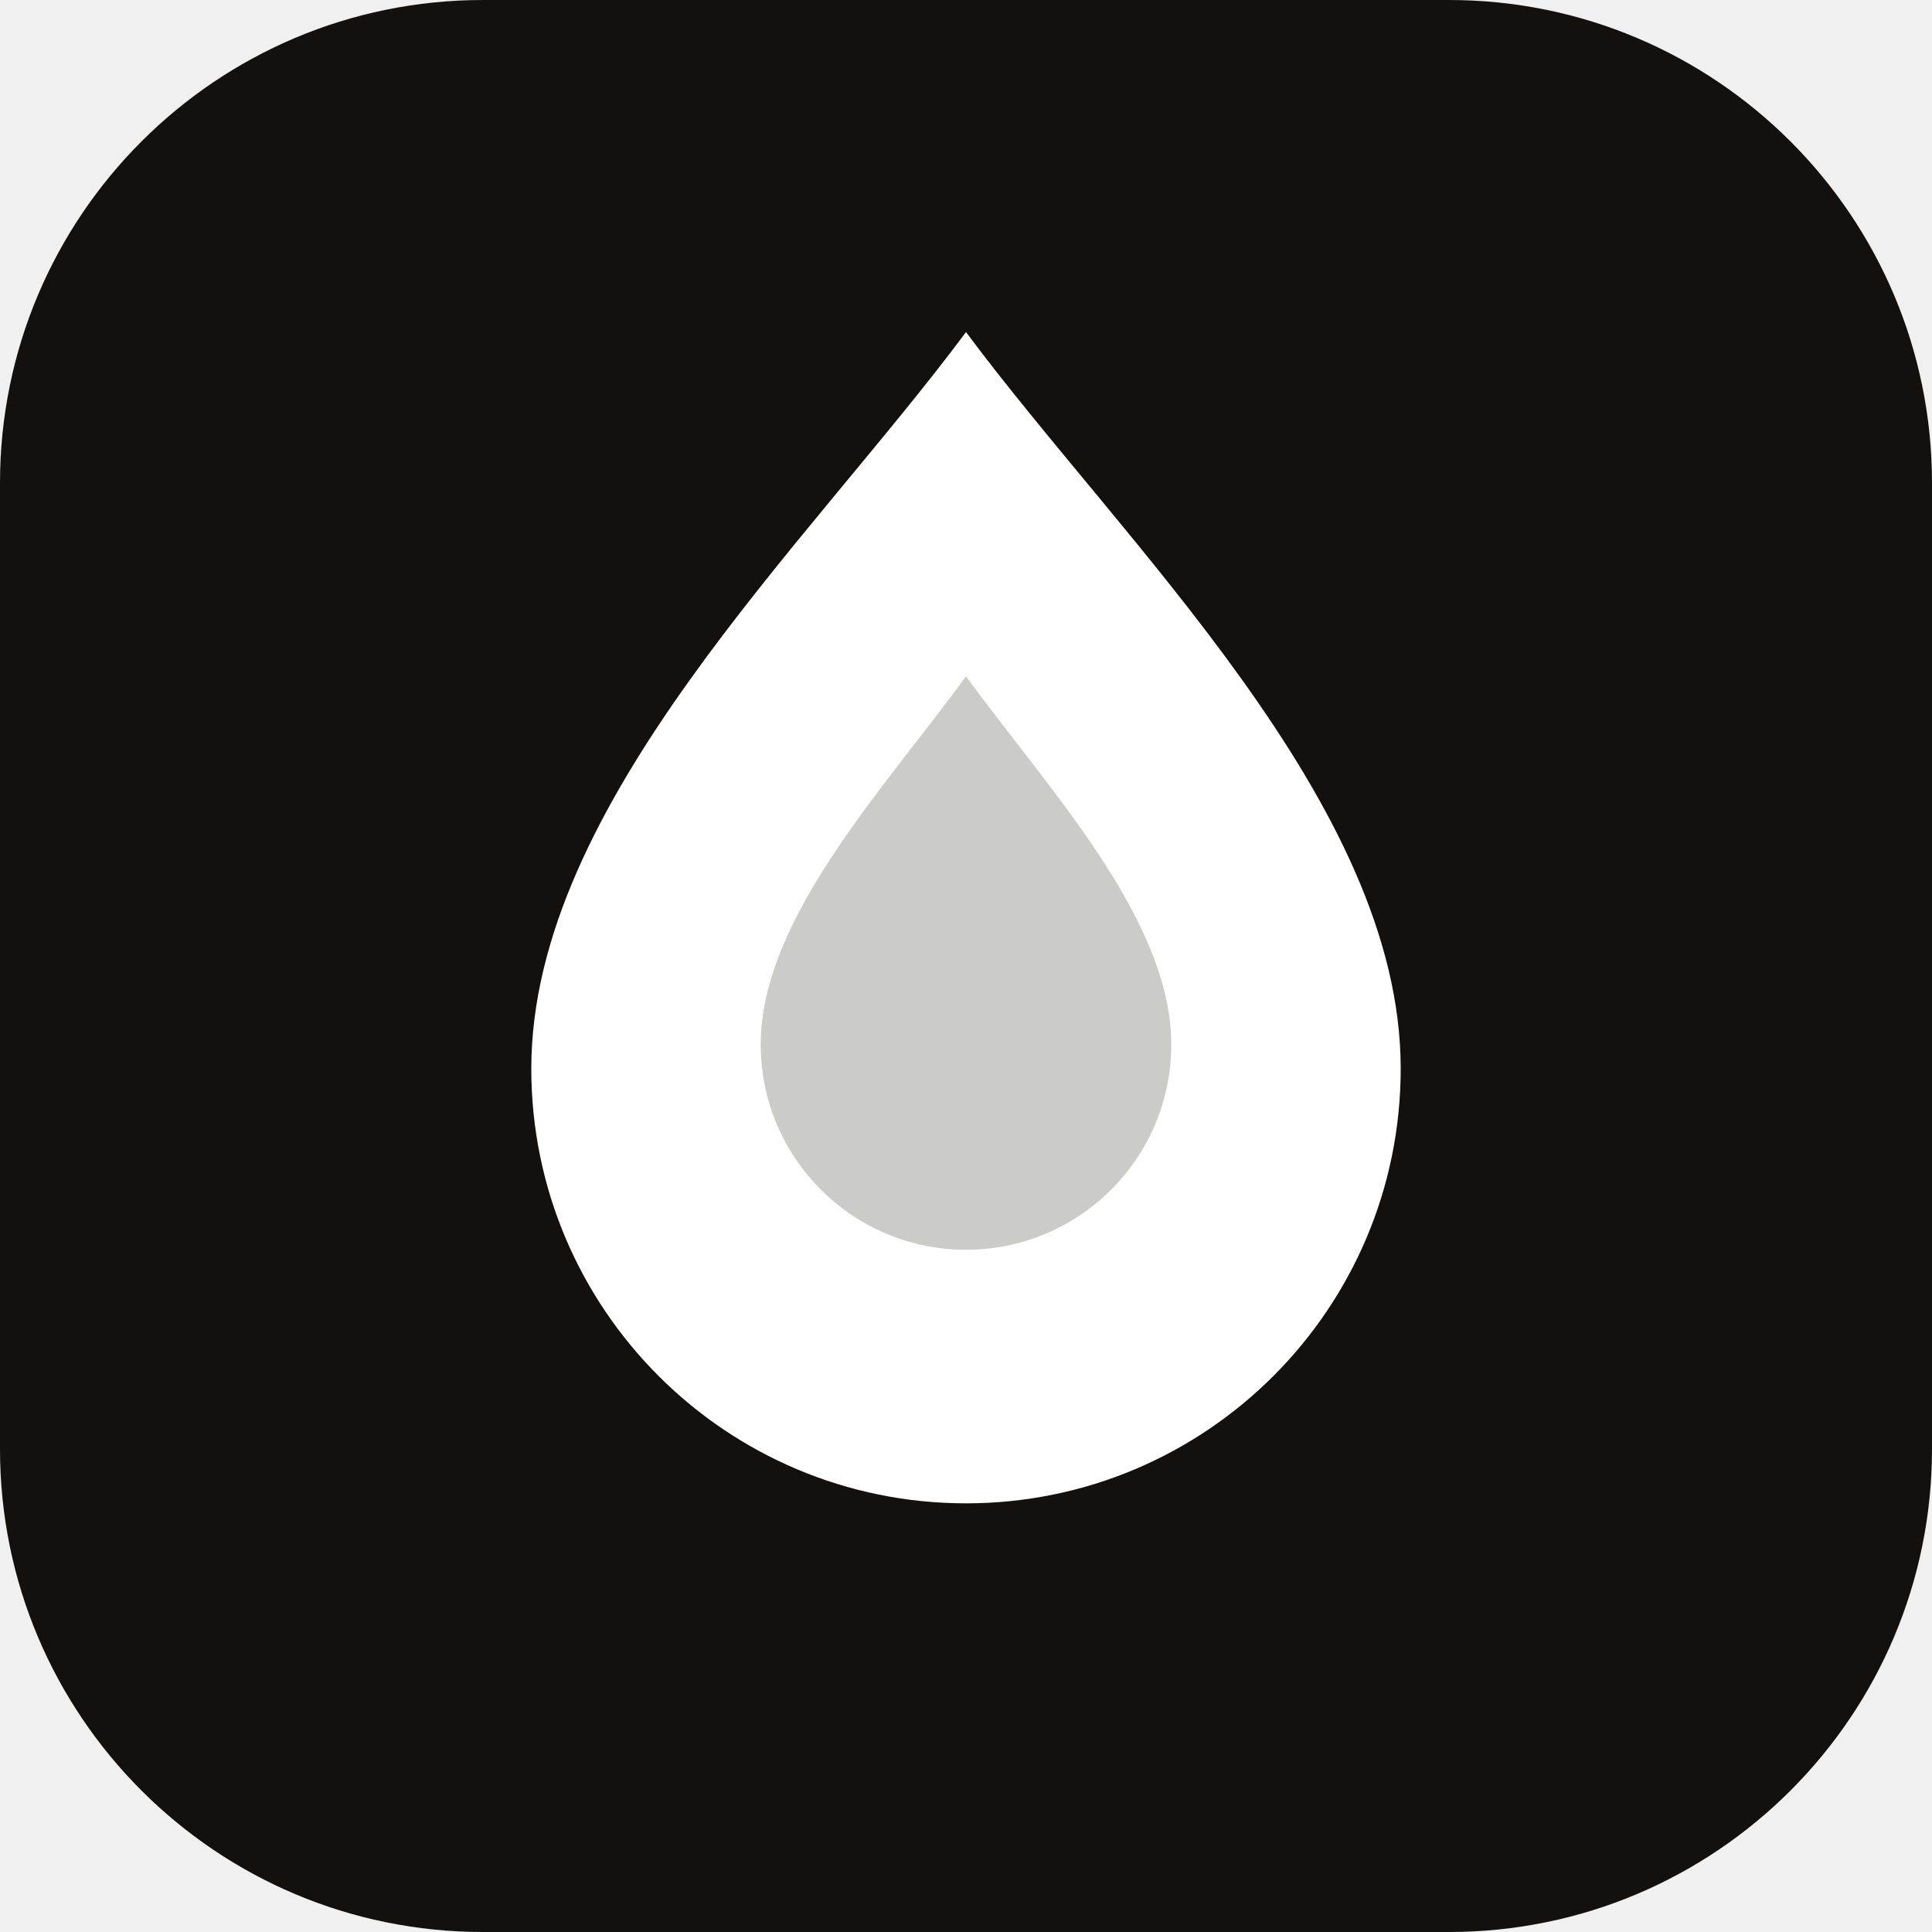
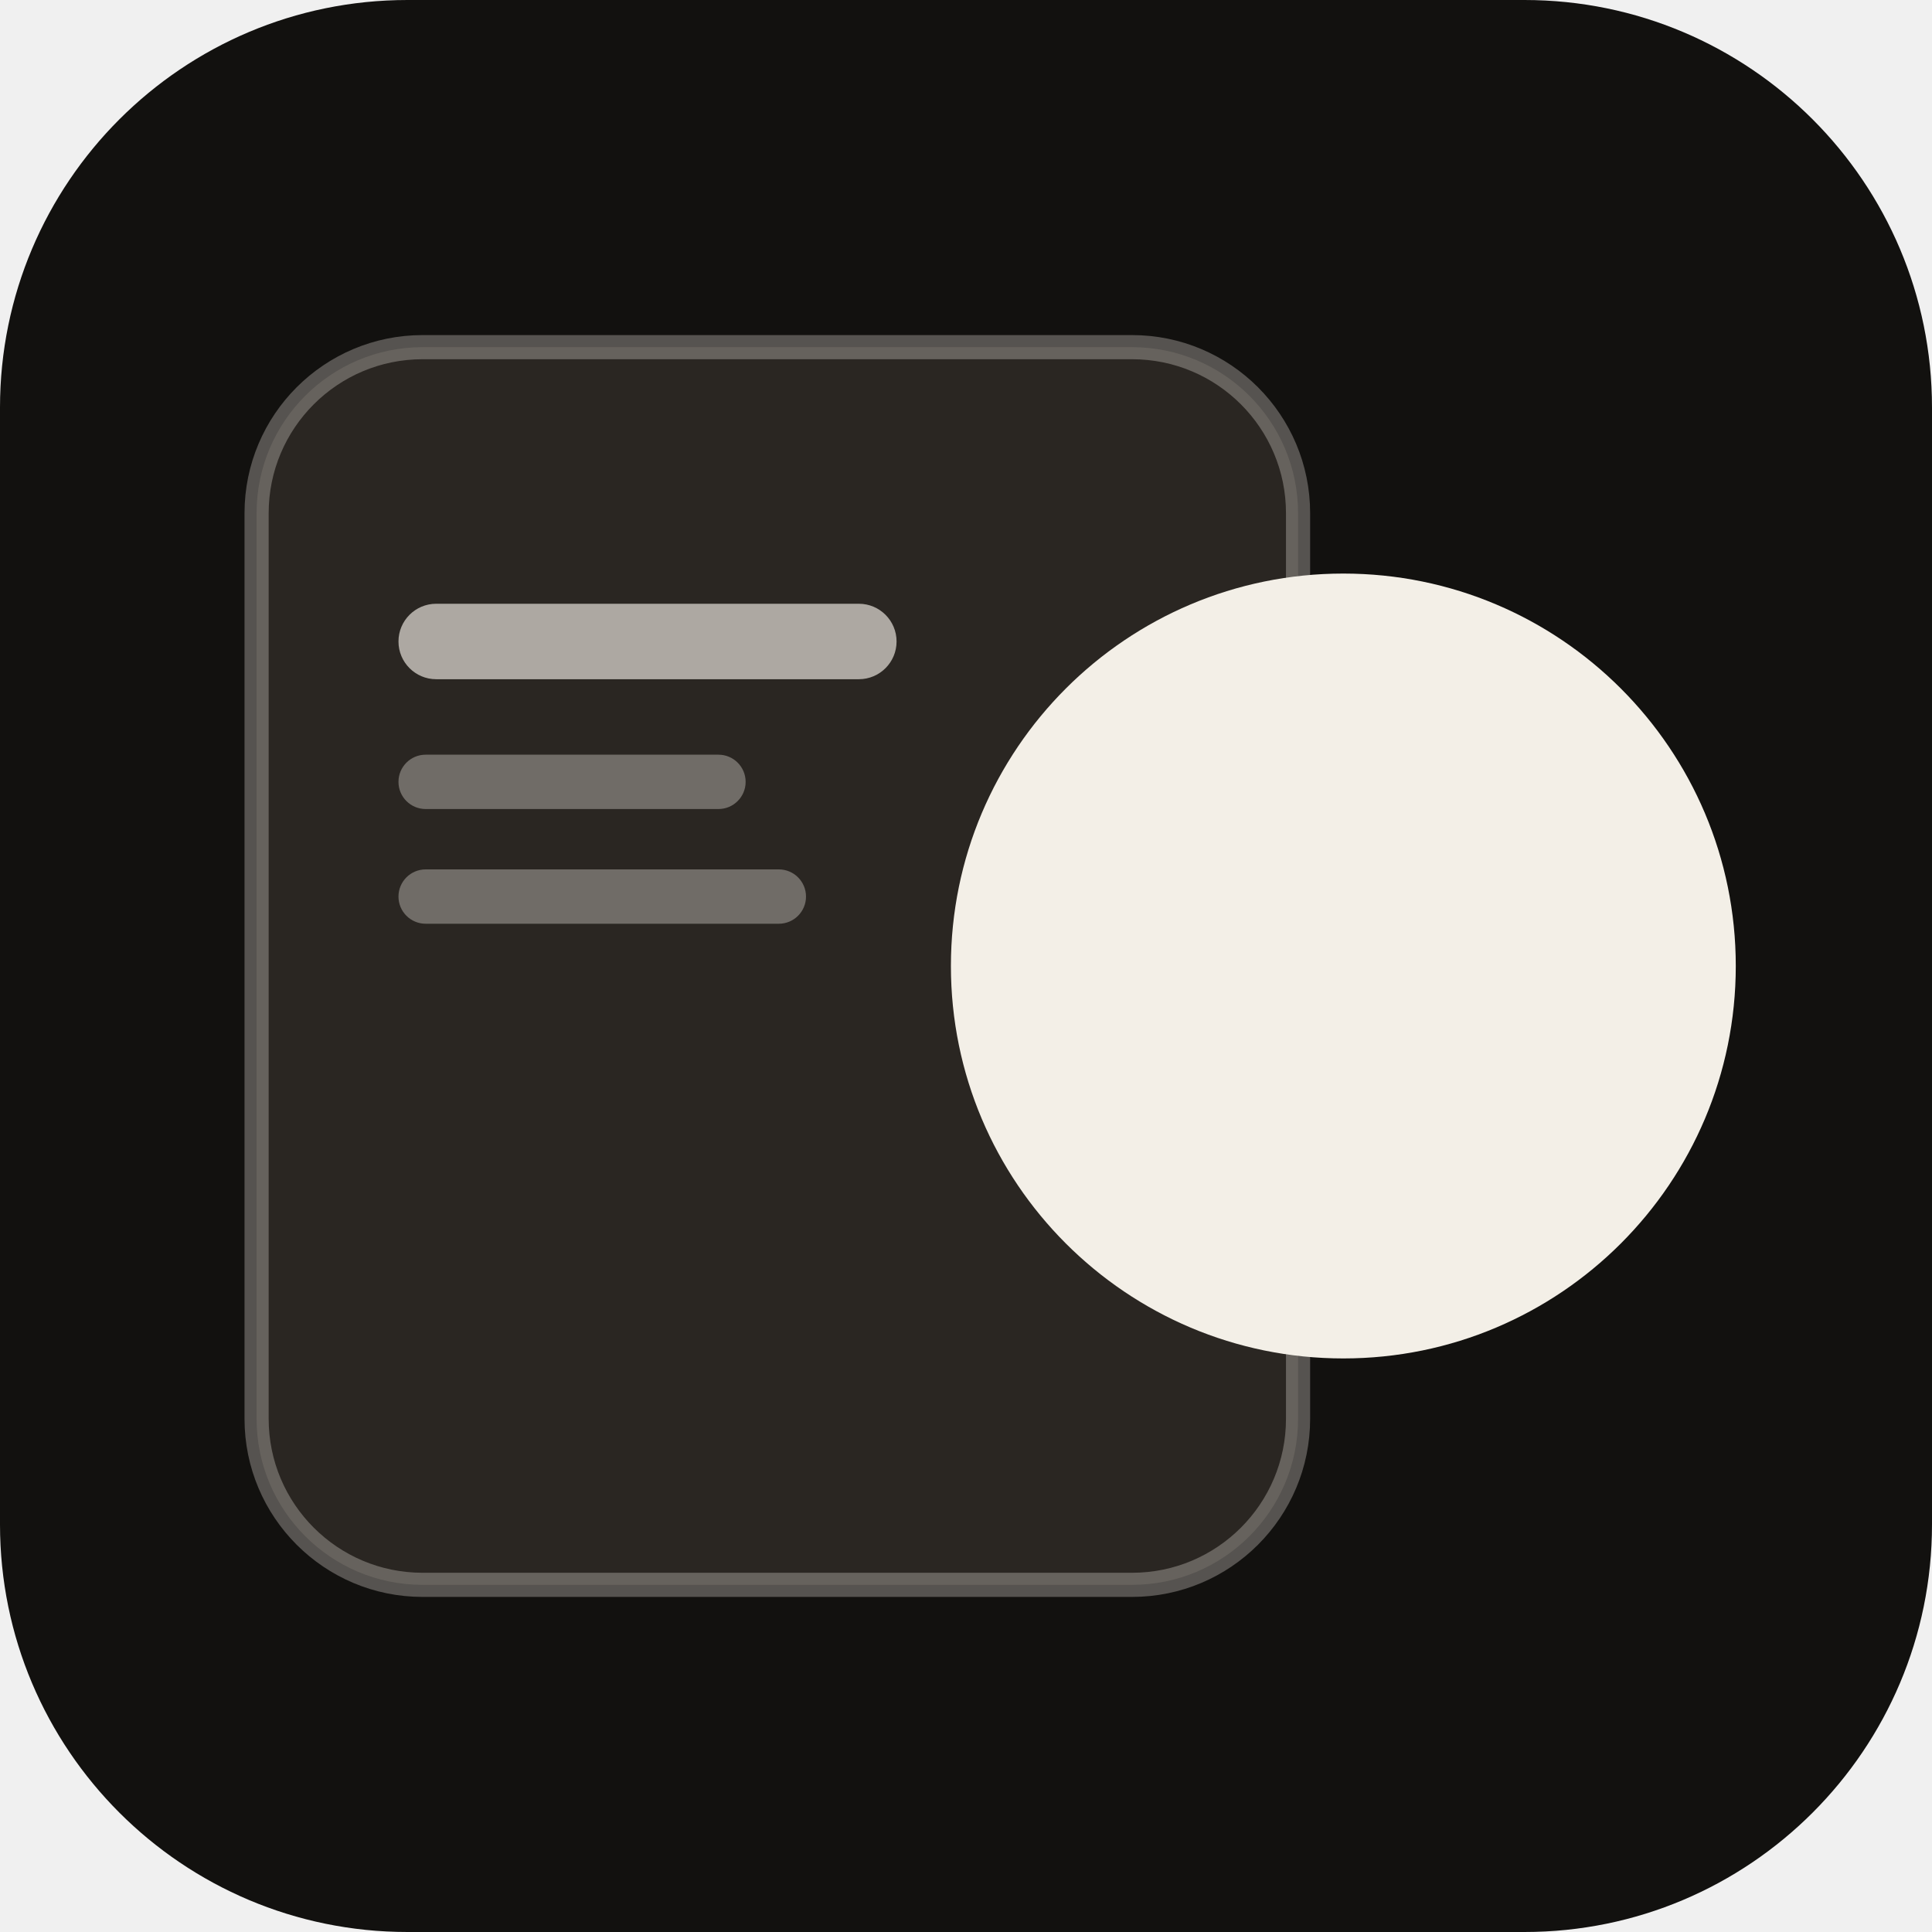
<svg xmlns="http://www.w3.org/2000/svg" viewBox="0 0 32 32">
-   <rect width="32" height="32" rx="8" fill="#12110F" />
-   <path d="M16 5.5c-2.6 3.5-7.2 7.8-7.2 12.2A7.2 7.2 0 0 0 16 24.9 7.2 7.2 0 0 0 23.2 17.7C23.2 13.3 18.6 9 16 5.5Z" fill="#FFFFFF" />
-   <path d="M16 11.2c-1.3 1.8-3.4 4-3.4 6.1A3.4 3.4 0 0 0 16 20.7a3.4 3.4 0 0 0 3.4-3.4c0-2.1-2.1-4.3-3.4-6.1Z" fill="#12110F" opacity="0.22" />
+   <rect width="32" height="32" rx="6.75" fill="#12110F" />
+   <rect x="4.25" y="5.75" width="17.25" height="20.5" rx="2.75" fill="#2A2622" stroke="#F3EFE7" stroke-opacity="0.3" stroke-width="0.4" />
+   <rect x="6.6" y="10" width="8.25" height="1.25" rx="0.625" fill="#F3EFE7" fill-opacity="0.65" />
+   <rect x="6.6" y="12.5" width="5.75" height="0.9" rx="0.45" fill="#F3EFE7" fill-opacity="0.35" />
+   <rect x="6.6" y="14.4" width="6.75" height="0.9" rx="0.45" fill="#F3EFE7" fill-opacity="0.35" />
+   <circle cx="22.25" cy="16" r="6.5" fill="#F3EFE7" />
</svg>
